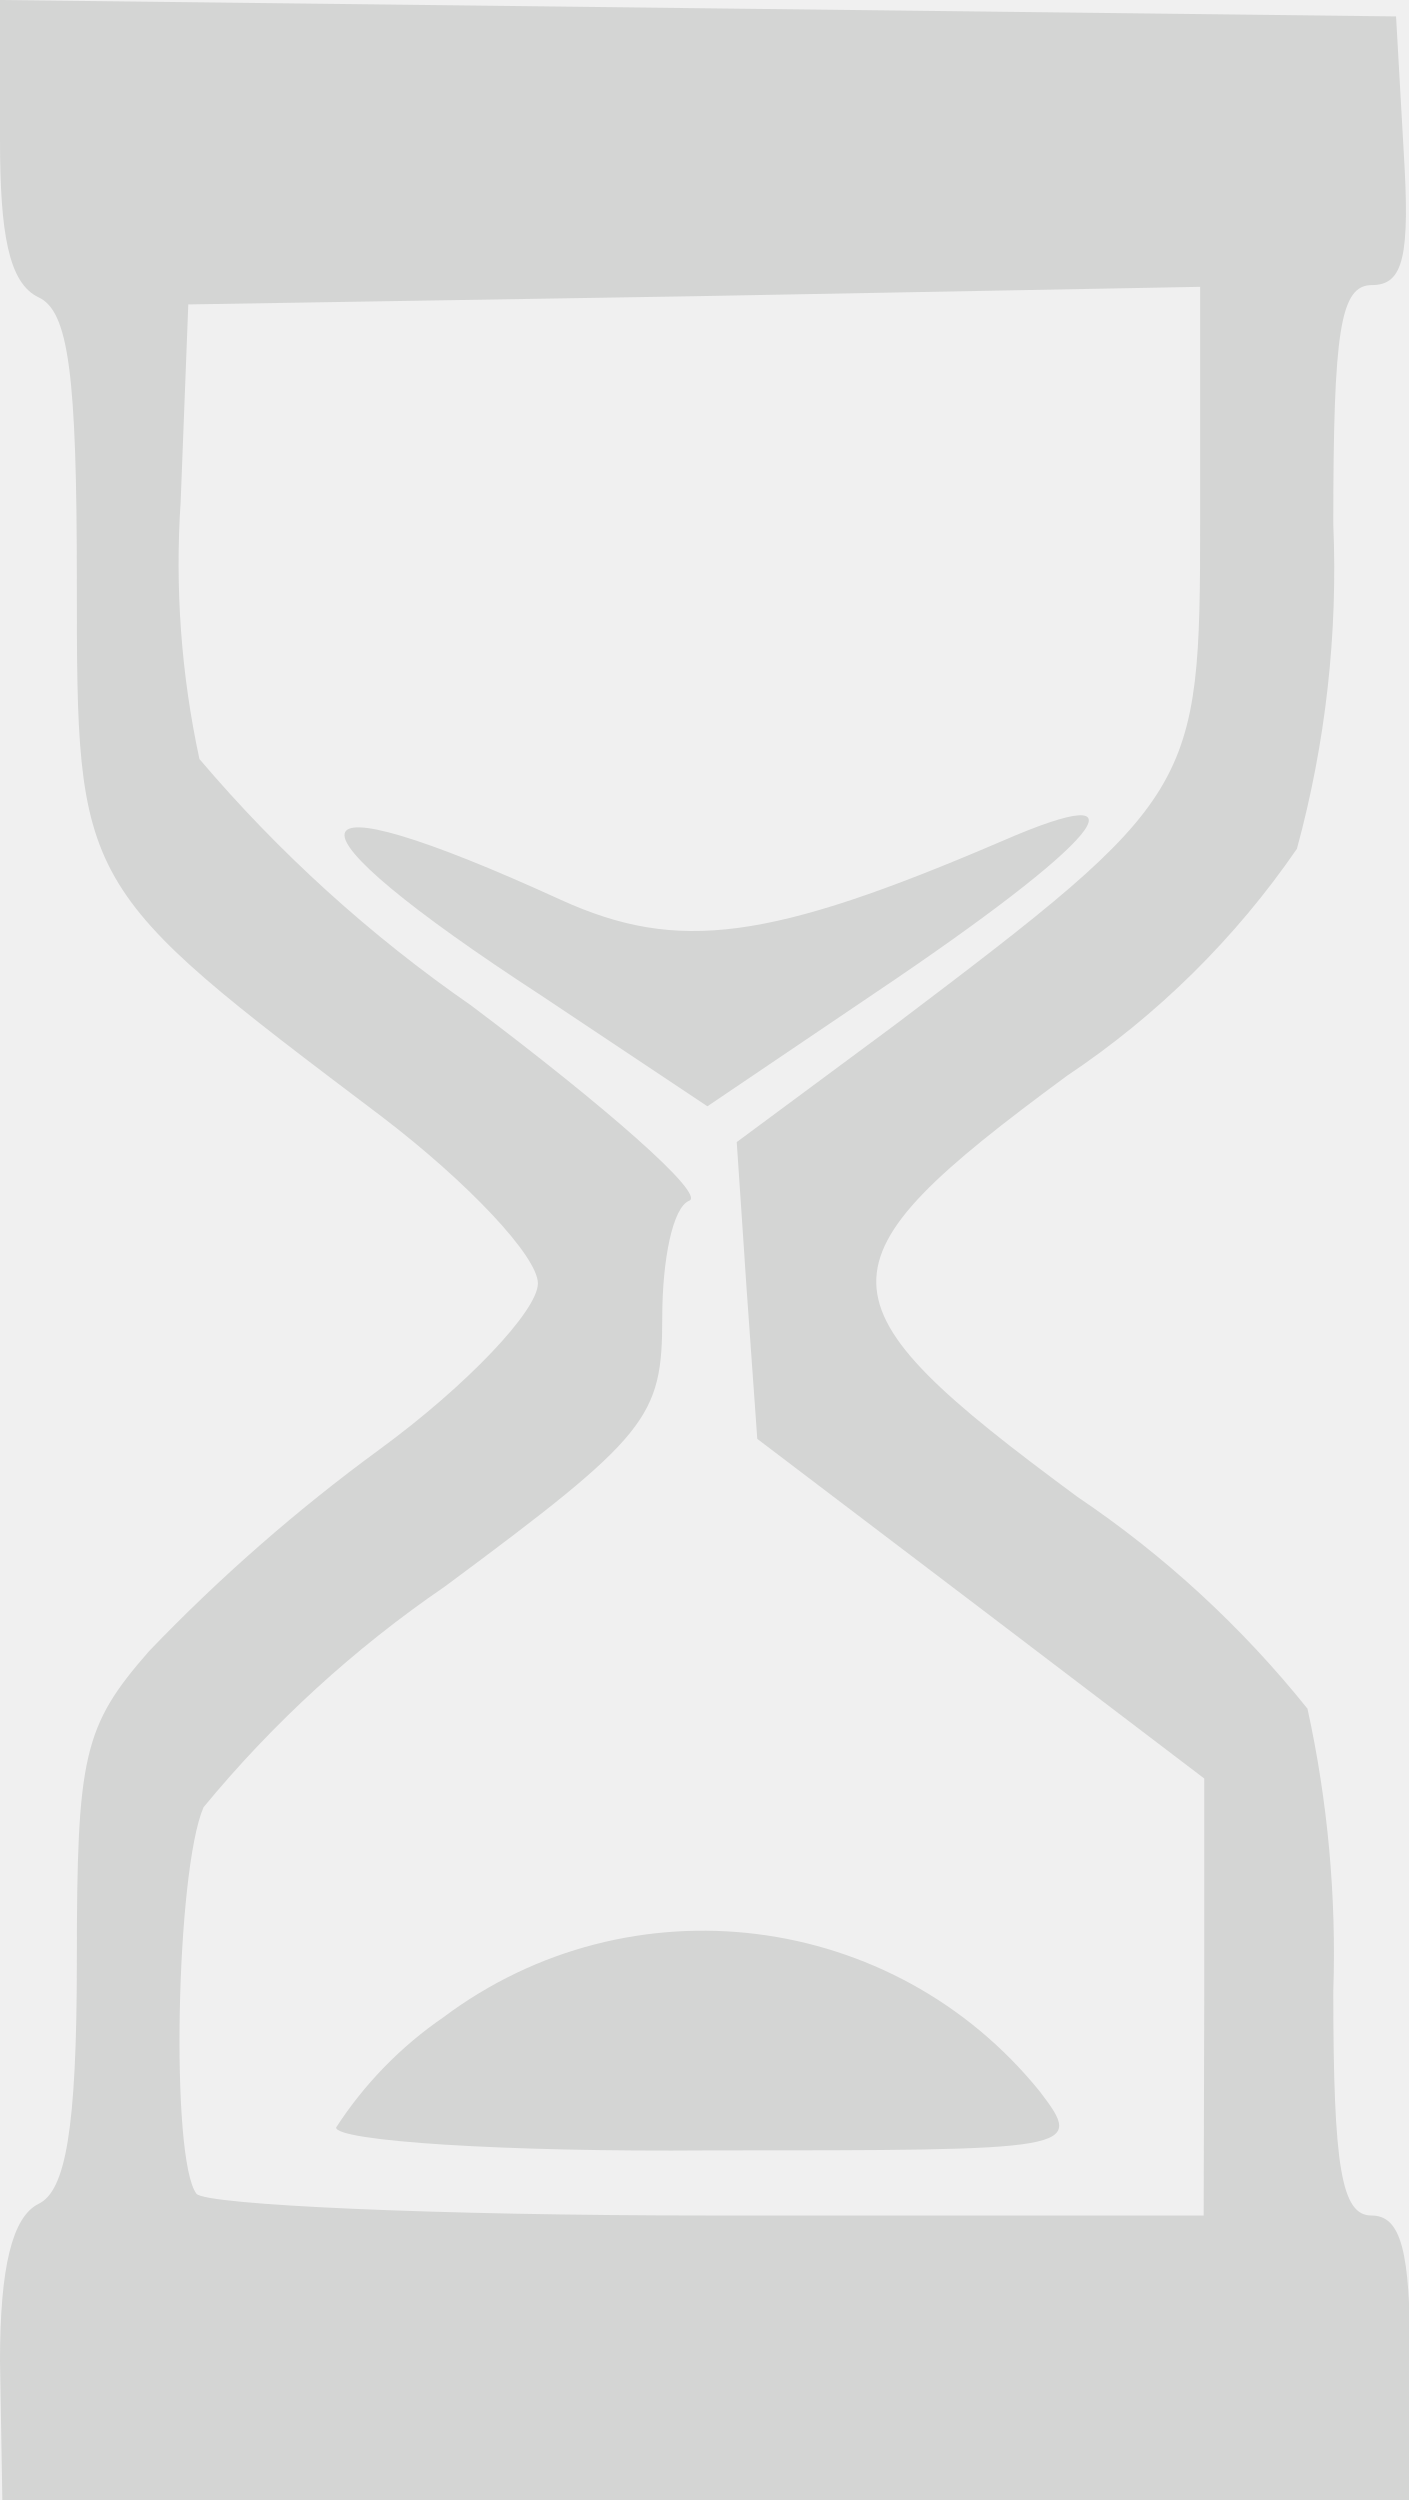
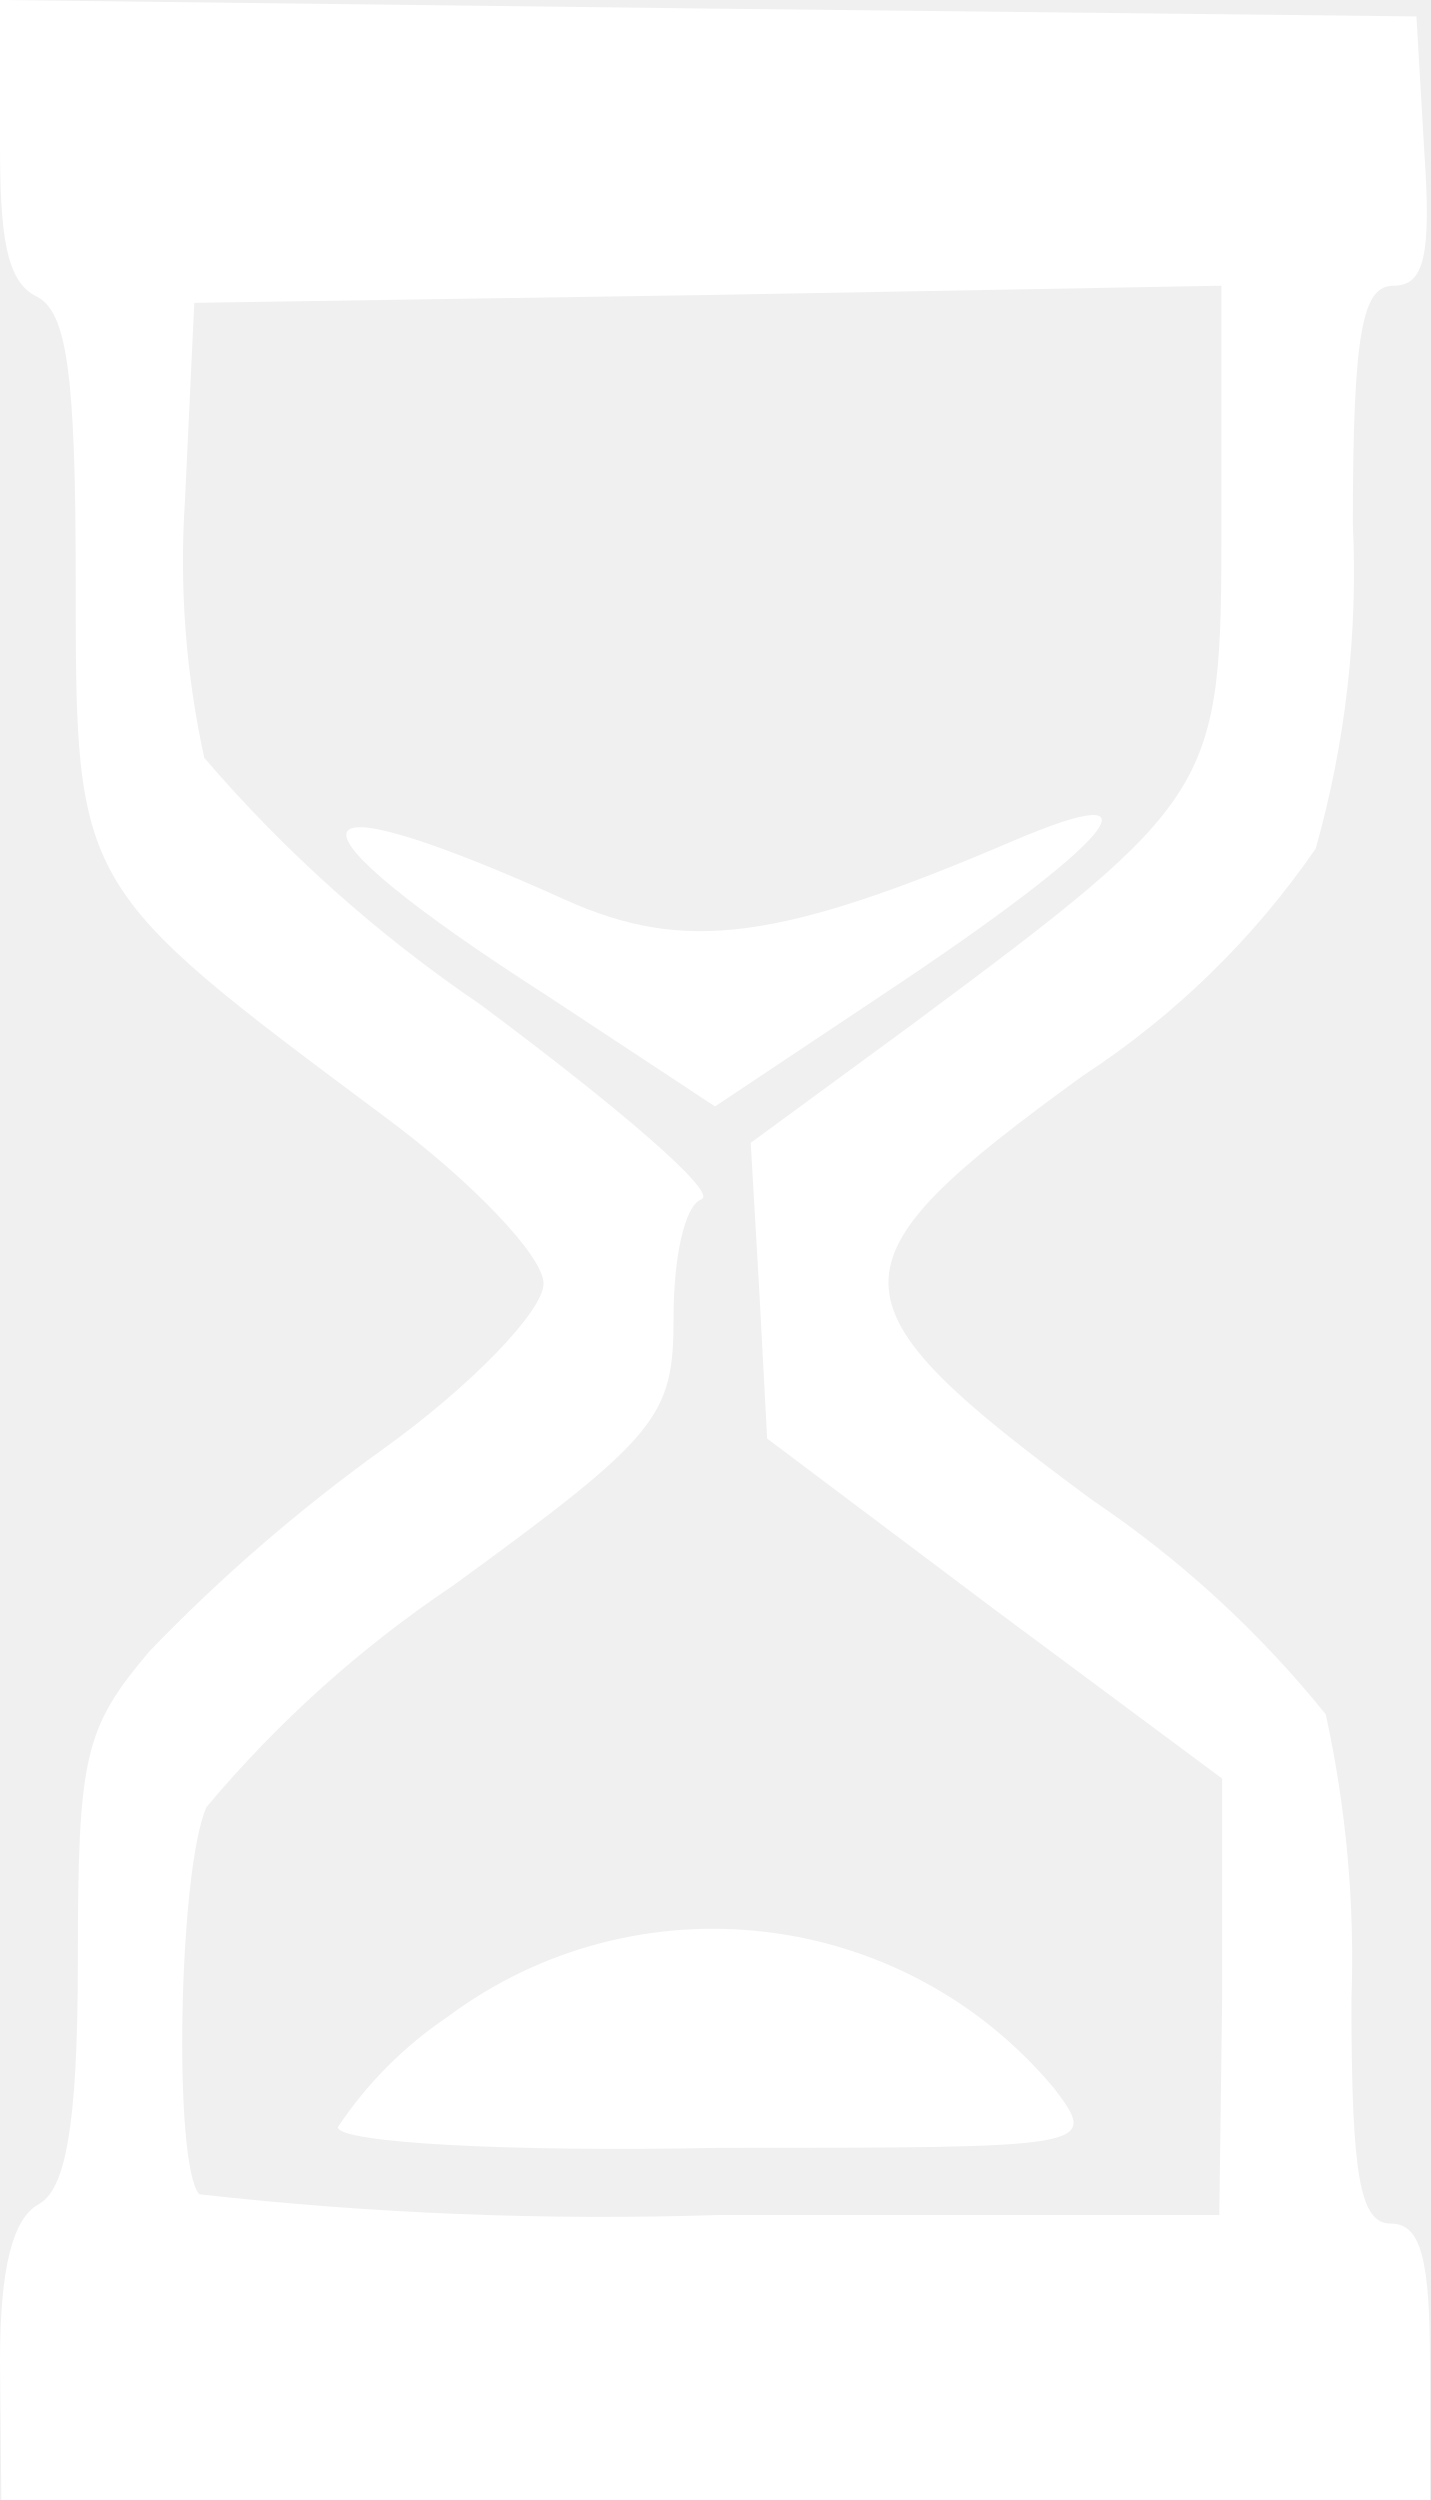
- <svg xmlns="http://www.w3.org/2000/svg" id="Layer_1" data-name="Layer 1" viewBox="0 0 24.02 42.62">
+ <svg xmlns="http://www.w3.org/2000/svg" id="Layer_1" data-name="Layer 1" viewBox="0 0 20.02 35">
  <defs>
-     <style>.cls-1{fill:#d4d5d4;}</style>
+     <style>.cls-1{fill:#fff;}</style>
  </defs>
-   <path id="path837" class="cls-1" d="M9.27,40.44c0-1.6.21-2.46.66-2.68s.65-1.23.65-4.14c0-3.5.11-4,1.23-5.28a29.89,29.89,0,0,1,3.93-3.44c1.49-1.09,2.7-2.37,2.7-2.83s-1.2-1.73-2.67-2.85c-5.19-3.92-5.19-3.91-5.19-9.11,0-3.54-.14-4.61-.65-4.85s-.66-1.08-.66-2.69V.19l11.9.14,11.9.14.13,2.3c.11,1.78,0,2.28-.54,2.28S32,5.81,32,9.13a18.12,18.12,0,0,1-.62,5.53,14.58,14.58,0,0,1-3.92,3.87c-4.37,3.22-4.36,3.83.18,7.18a17.69,17.69,0,0,1,3.92,3.61A19.5,19.5,0,0,1,32,34.14c0,3,.14,3.82.65,3.82s.66.62.66,2.41v2.44h-24ZM29.8,34.23V30.51L26,27.62l-3.82-2.9L22,22.19l-.17-2.53,2.7-2c5.13-3.88,5.2-4,5.2-8.58v-4l-8.62.16-8.63.14-.13,3.36a15.79,15.79,0,0,0,.32,4.39,24,24,0,0,0,4.63,4.2c2.3,1.73,4,3.22,3.72,3.33s-.46,1-.46,2c0,1.7-.23,2-3.71,4.58A19.84,19.84,0,0,0,12.74,31c-.47,1.08-.57,6-.12,6.59.16.19,4.09.37,8.73.37h8.44ZM15,36.46a6.69,6.69,0,0,1,1.83-1.88A7.38,7.38,0,0,1,27,35.85c.76,1,.67,1-5.63,1C17.84,36.88,15,36.69,15,36.46Zm3.51-19.29c-4.61-3-4.47-3.83.32-1.64,2,.91,3.56.7,7.52-1,2.62-1.14,1.69,0-2.18,2.6l-2.84,1.92Z" transform="translate(-9.27 -0.19)" />
+   <path id="path837" class="cls-1" d="M7.49,33.06c0-1.32.18-2,.54-2.2s.55-1,.55-3.41c0-2.87.09-3.25,1-4.33a23.89,23.89,0,0,1,3.27-2.83c1.24-.89,2.25-1.94,2.25-2.32s-1-1.43-2.23-2.34c-4.32-3.22-4.32-3.21-4.32-7.48,0-2.91-.12-3.79-.55-4S7.49,3.28,7.49,2V0l9.92.12,9.91.11.11,1.89C27.53,3.58,27.43,4,27,4s-.57.61-.57,3.34a14.23,14.23,0,0,1-.52,4.54,11.75,11.75,0,0,1-3.26,3.18C19,17.71,19,18.21,22.78,21a14.85,14.85,0,0,1,3.27,3,16,16,0,0,1,.36,4c0,2.47.12,3.13.55,3.13s.55.51.55,2v2h-20ZM24.6,28V24.9l-3.19-2.37-3.18-2.39-.11-2.07L18,16l2.25-1.65c4.28-3.18,4.34-3.29,4.34-7V4l-7.19.13-7.19.11L10.08,7a12.86,12.86,0,0,0,.27,3.61,19.55,19.55,0,0,0,3.86,3.45c1.91,1.42,3.34,2.64,3.1,2.73s-.39.83-.39,1.65c0,1.39-.19,1.65-3.09,3.76a16.43,16.43,0,0,0-3.45,3.1c-.39.88-.47,5-.1,5.42a50.57,50.57,0,0,0,7.28.29h7ZM12.22,29.78a5.61,5.61,0,0,1,1.53-1.54,6.22,6.22,0,0,1,8.5,1c.63.83.55.83-4.69.83C14.63,30.13,12.22,30,12.22,29.78Zm2.93-15.84c-3.85-2.47-3.73-3.14.26-1.34,1.67.75,3,.57,6.27-.83,2.18-.93,1.41,0-1.81,2.14L17.5,15.49Z" transform="translate(-7.49 0)" />
</svg>
